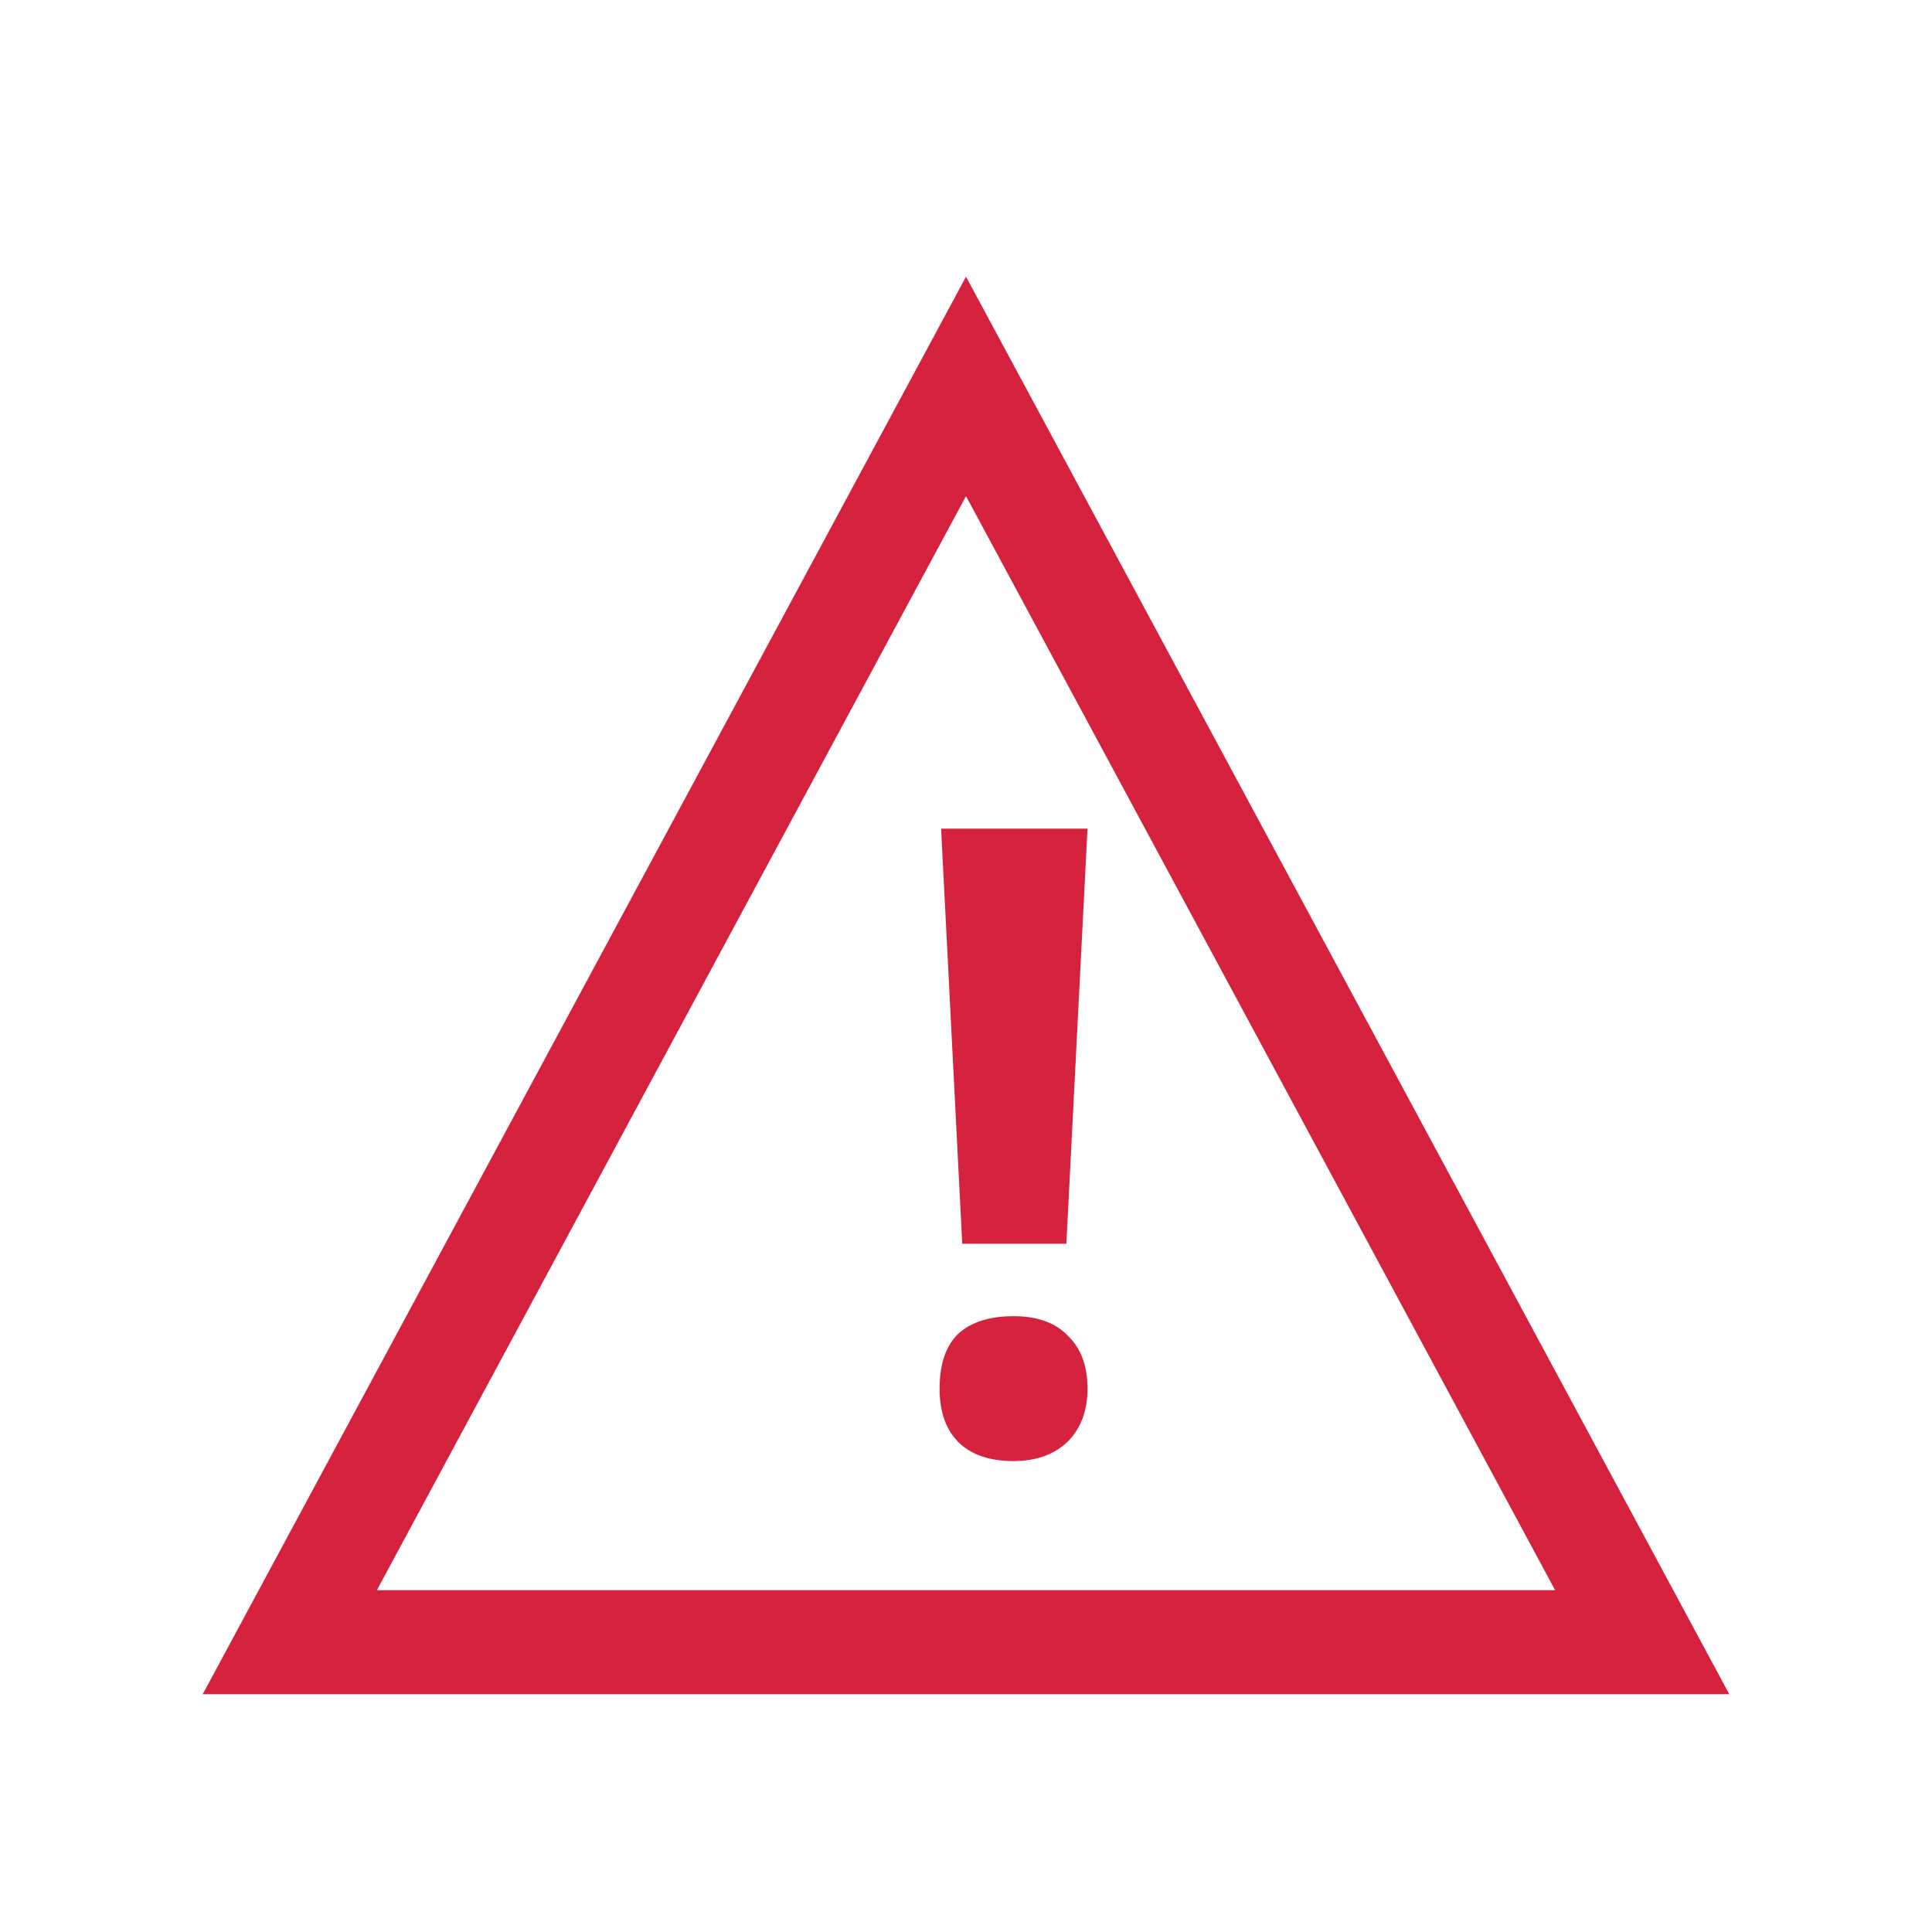
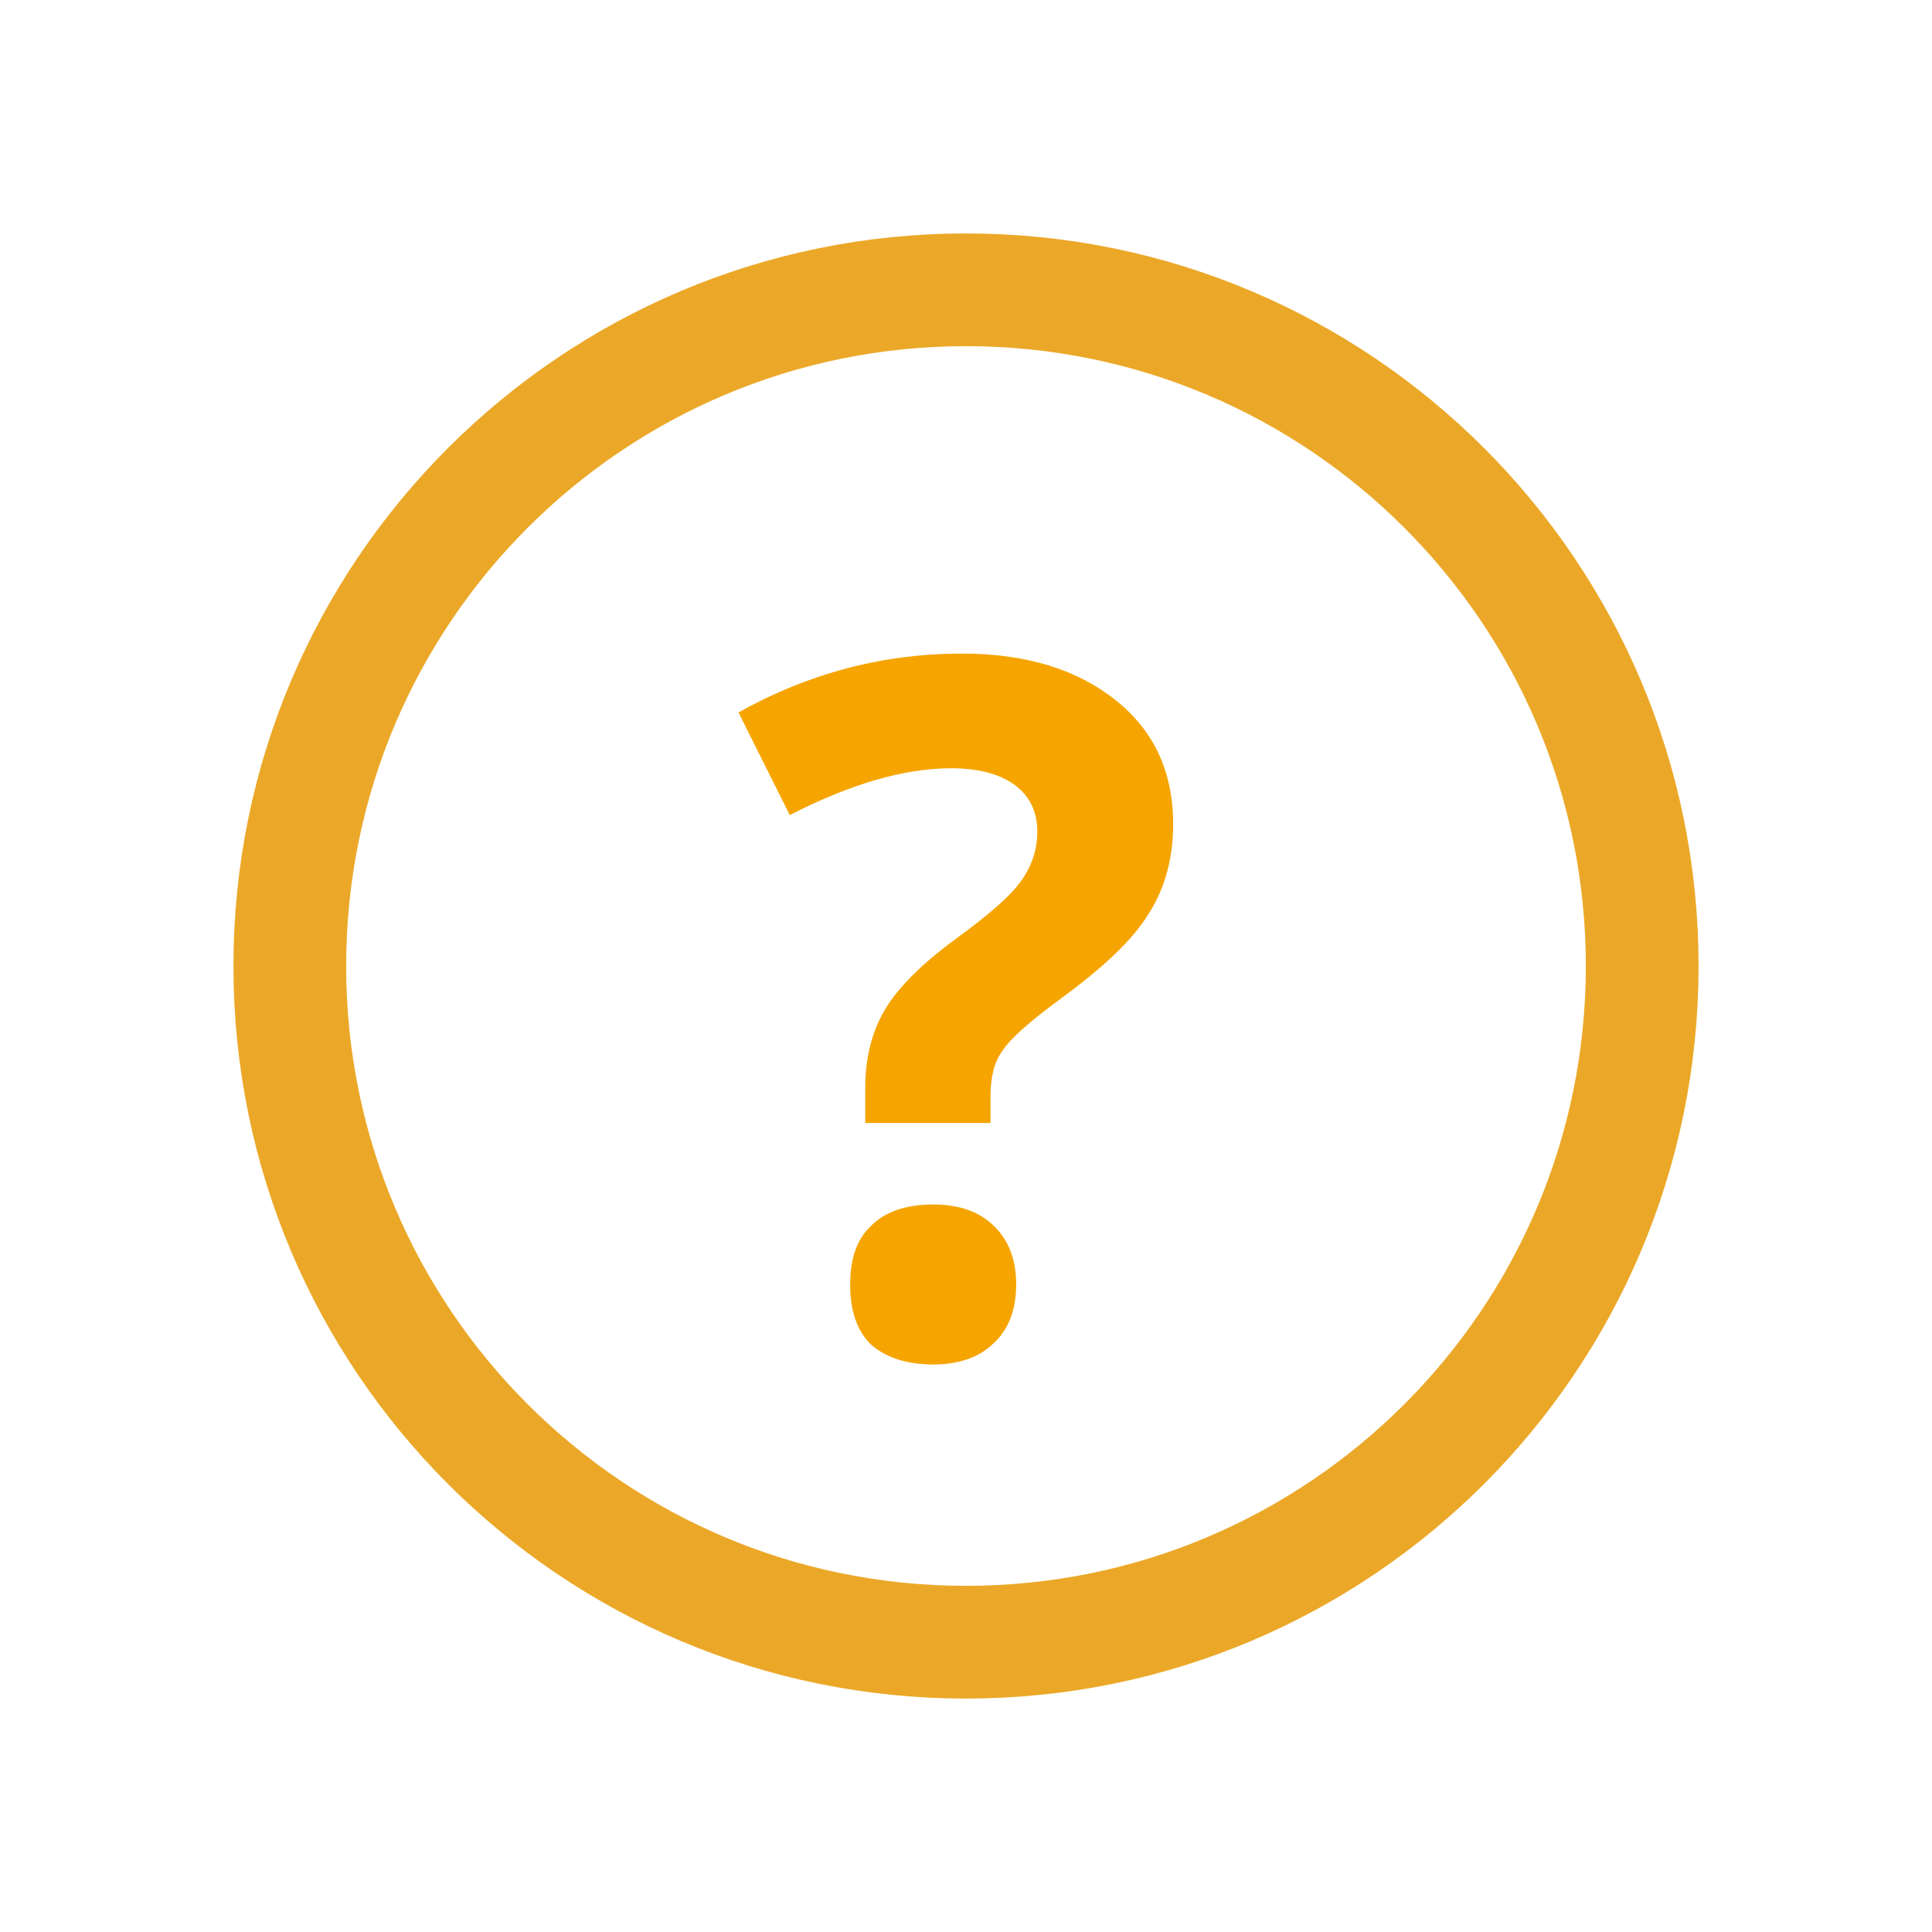
<svg xmlns="http://www.w3.org/2000/svg" width="20" height="20" viewBox="0 0 20 20">
  <g fill="none" fill-rule="evenodd">
    <path d="M0 0H20V20H0z" />
-     <g>
-       <path stroke="#D5233F" stroke-width="1.077" d="M7 0L14 13 0 13z" transform="translate(3 4)" />
-       <text fill="#D5233F" font-family="OpenSans-Bold, Open Sans" font-size="9" font-weight="bold" transform="translate(3 4)">
-         <tspan x="6.212" y="11">!</tspan>
+     <g transform="translate(3 3)">
+       <text fill="#F6A500" font-family="OpenSans-Bold, Open Sans" font-size="10" font-weight="bold">
+         <tspan x="4.615" y="11">?</tspan>
      </text>
+       <circle cx="7" cy="7" r="7" stroke="#EBA828" stroke-width="1.167" />
    </g>
  </g>
</svg>
